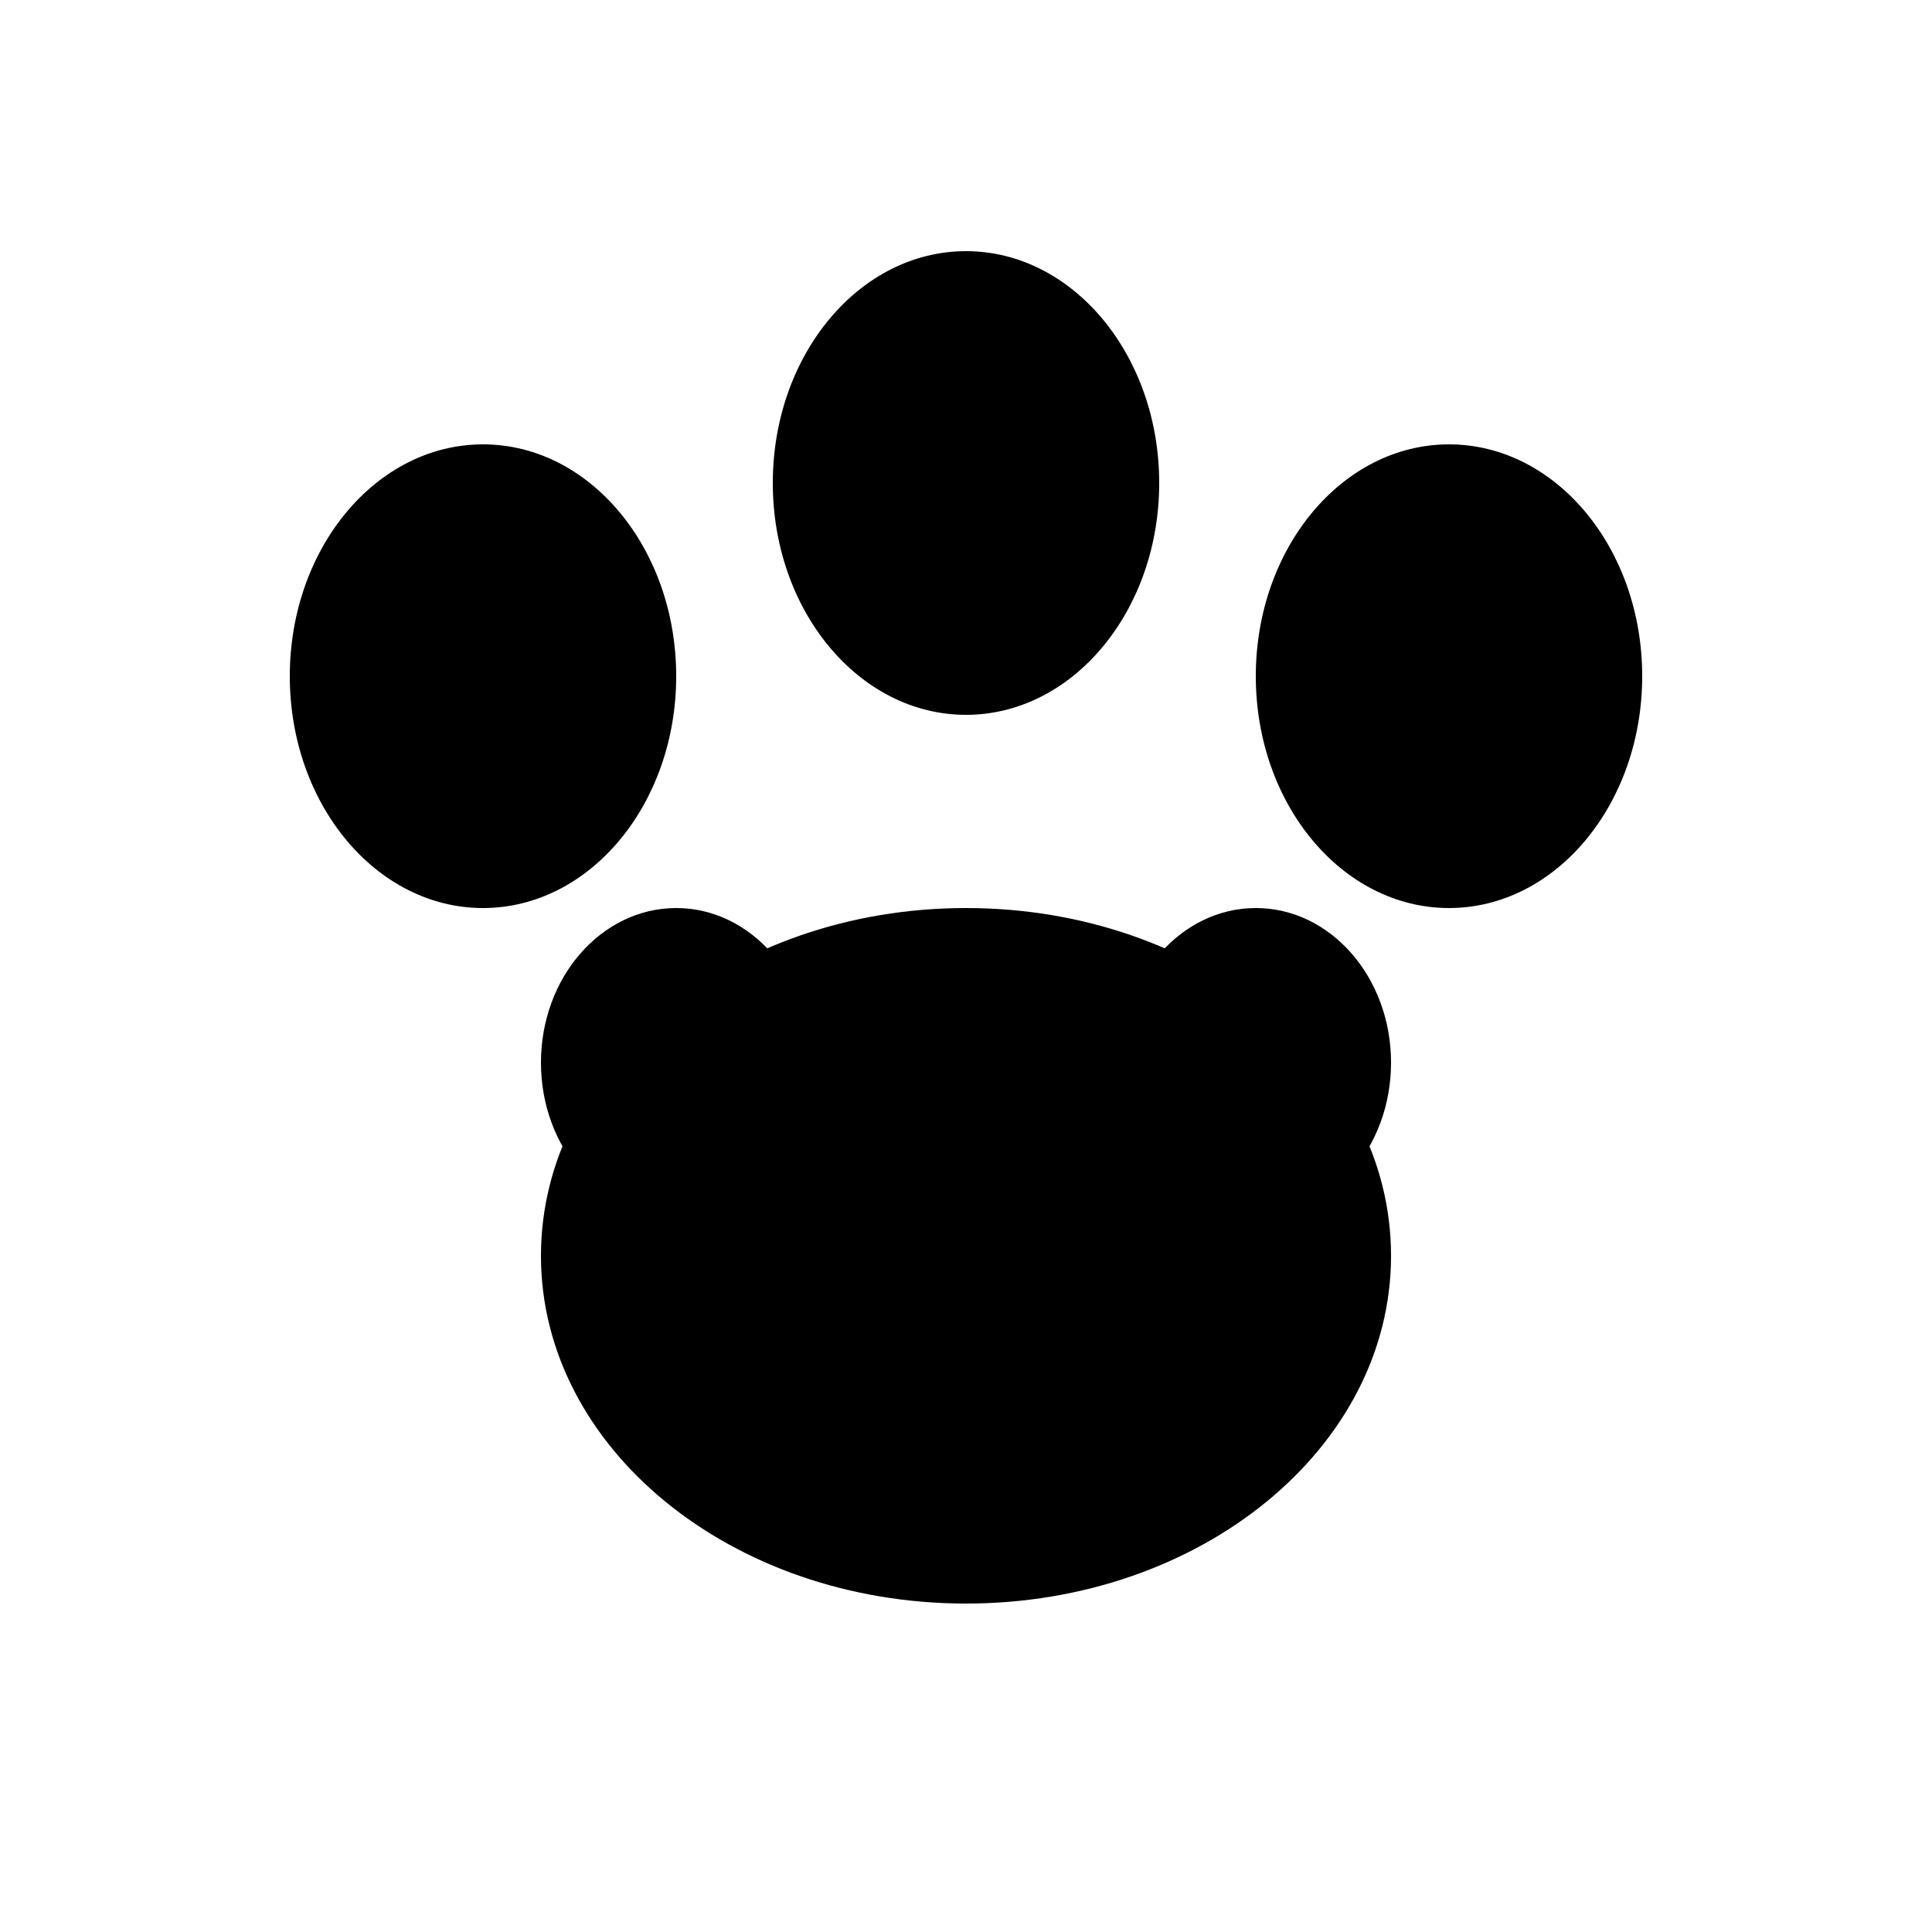
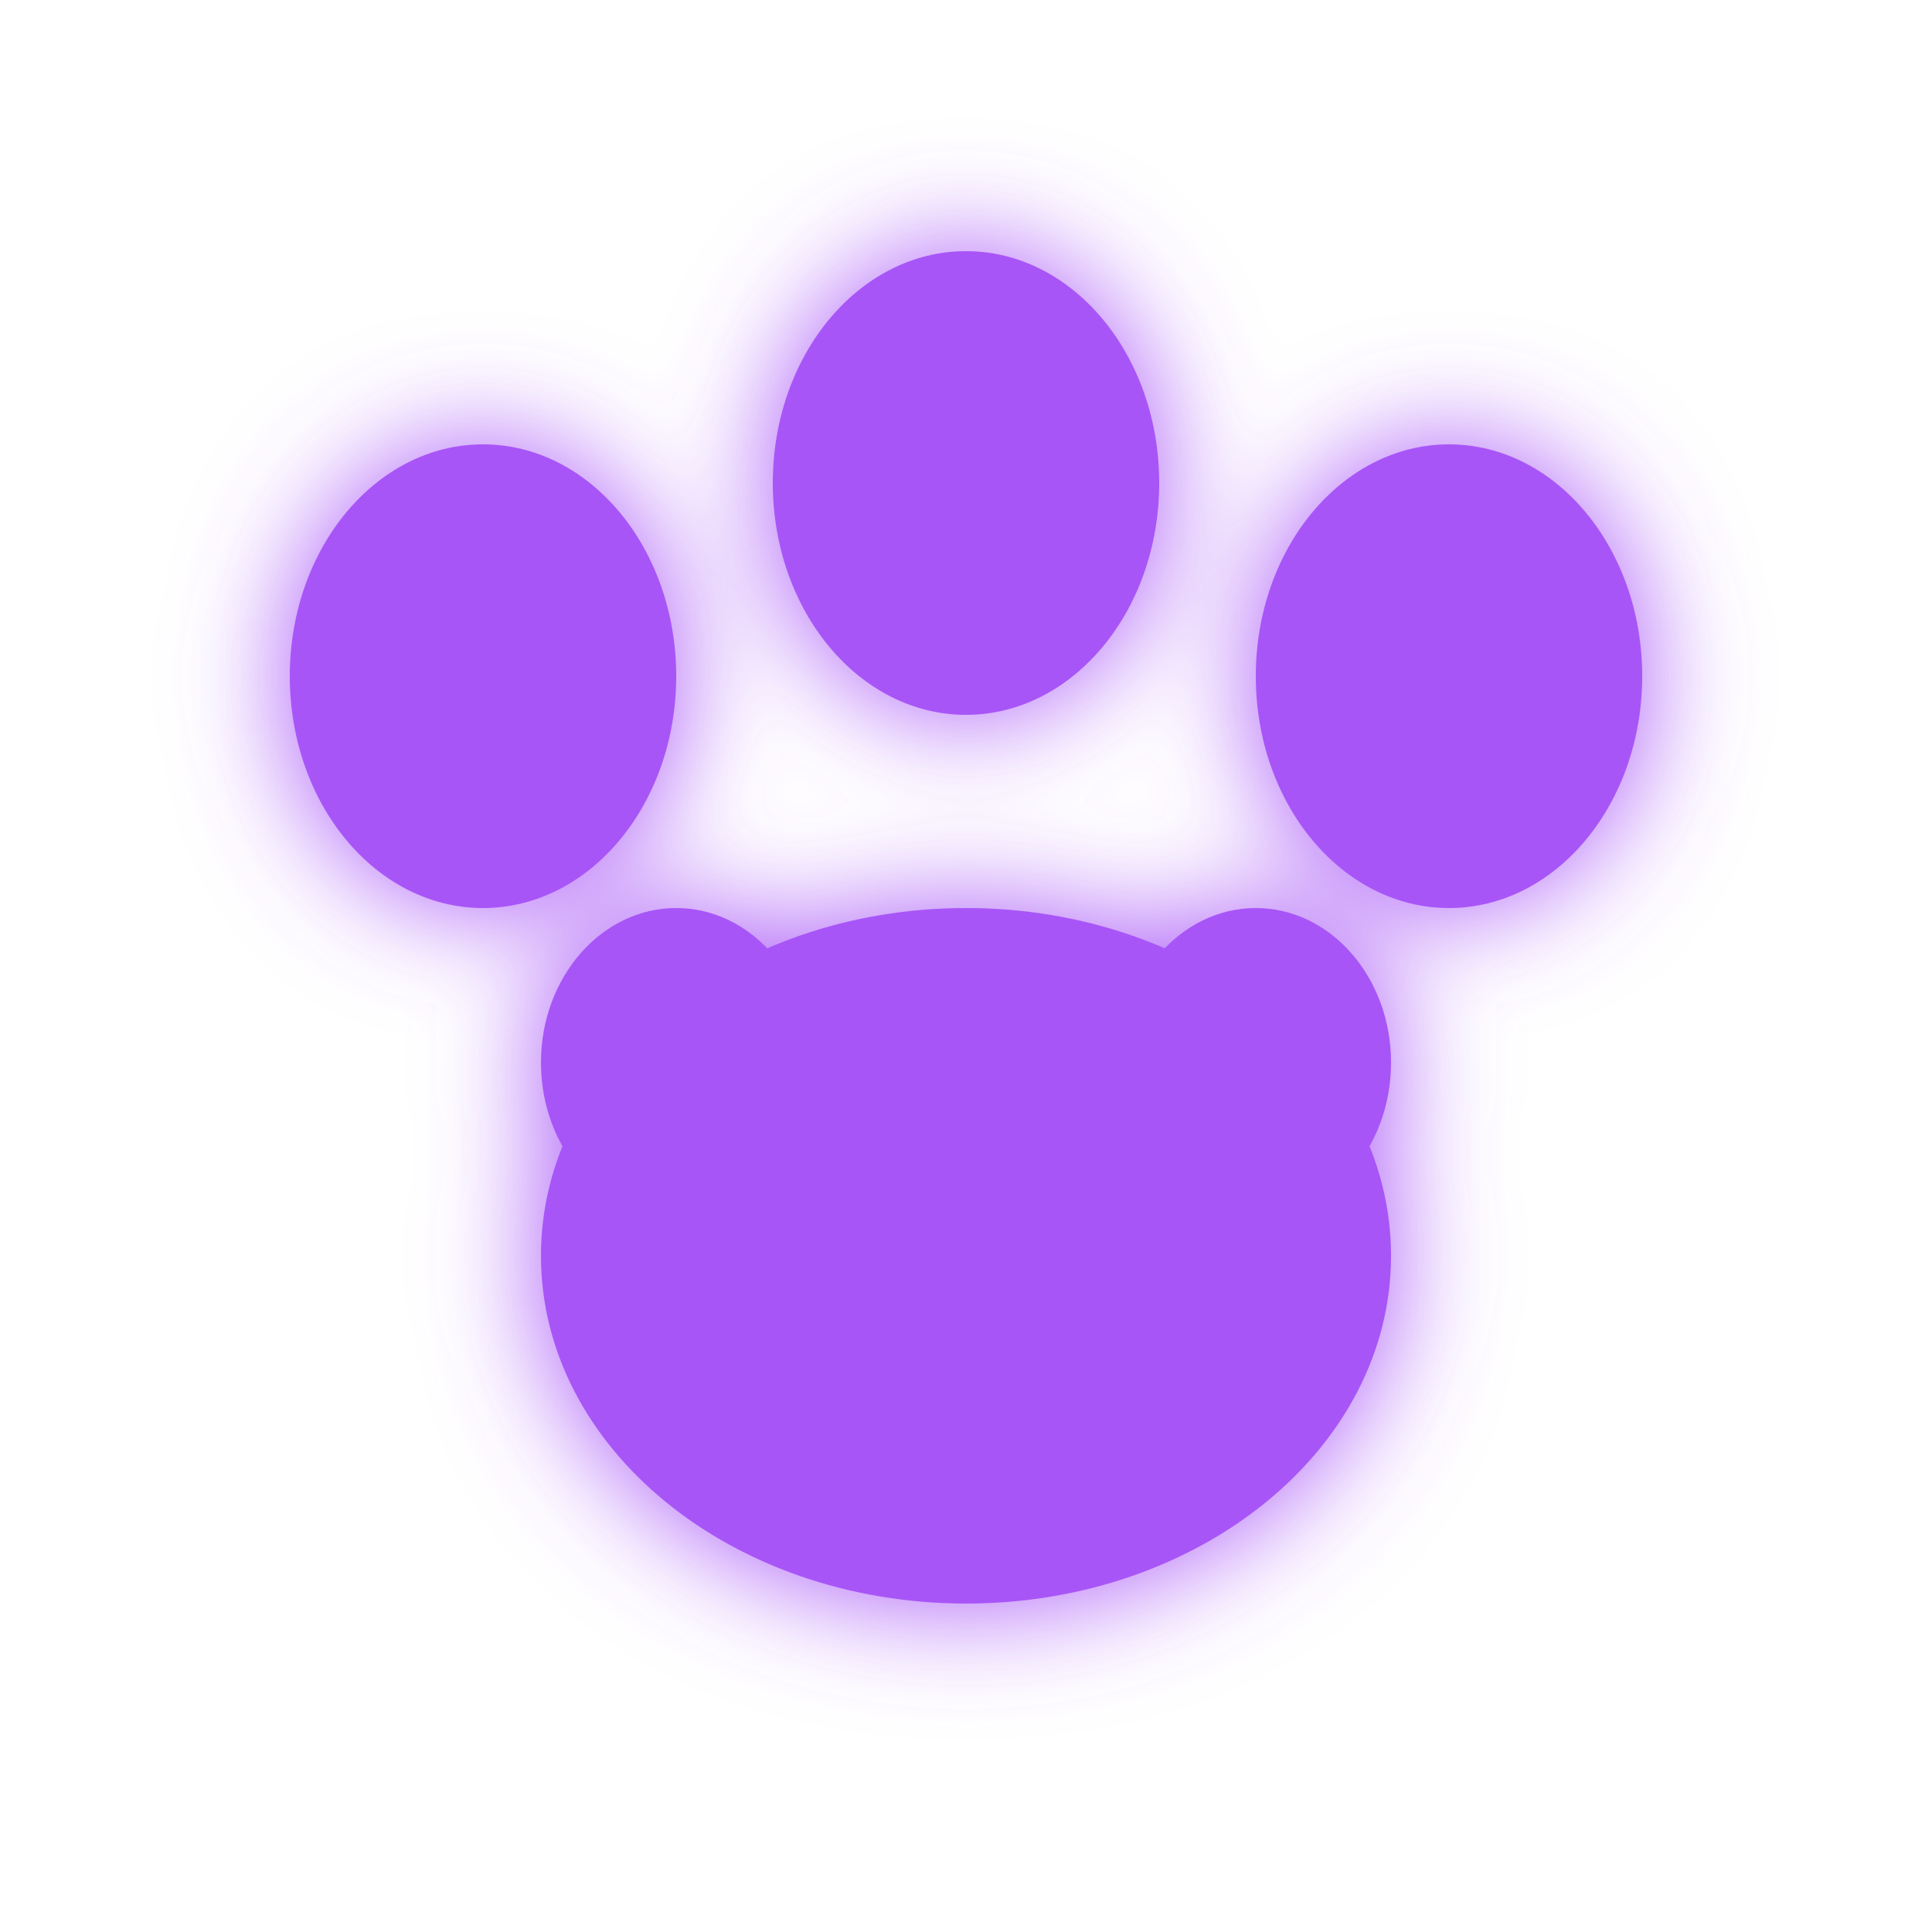
<svg xmlns="http://www.w3.org/2000/svg" viewBox="0 0 100 100" fill="currentColor">
-   <ellipse cx="50" cy="65" rx="22" ry="18" />
-   <ellipse cx="25" cy="35" rx="10" ry="12" />
-   <ellipse cx="50" cy="25" rx="10" ry="12" />
-   <ellipse cx="75" cy="35" rx="10" ry="12" />
-   <ellipse cx="35" cy="55" rx="7" ry="8" />
-   <ellipse cx="65" cy="55" rx="7" ry="8" />
+   <defs>
+     <filter id="glow" x="-50%" y="-50%" width="200%" height="200%">
+       <feGaussianBlur stdDeviation="3" result="coloredBlur" />
+       <feMerge>
+         <feMergeNode in="coloredBlur" />
+         <feMergeNode in="SourceGraphic" />
+       </feMerge>
+     </filter>
+   </defs>
+   <g filter="url(#glow)" style="color: #a855f7;">
+     <ellipse cx="50" cy="65" rx="22" ry="18" />
+     <ellipse cx="25" cy="35" rx="10" ry="12" />
+     <ellipse cx="50" cy="25" rx="10" ry="12" />
+     <ellipse cx="75" cy="35" rx="10" ry="12" />
+     <ellipse cx="35" cy="55" rx="7" ry="8" />
+     <ellipse cx="65" cy="55" rx="7" ry="8" />
+   </g>
</svg>
